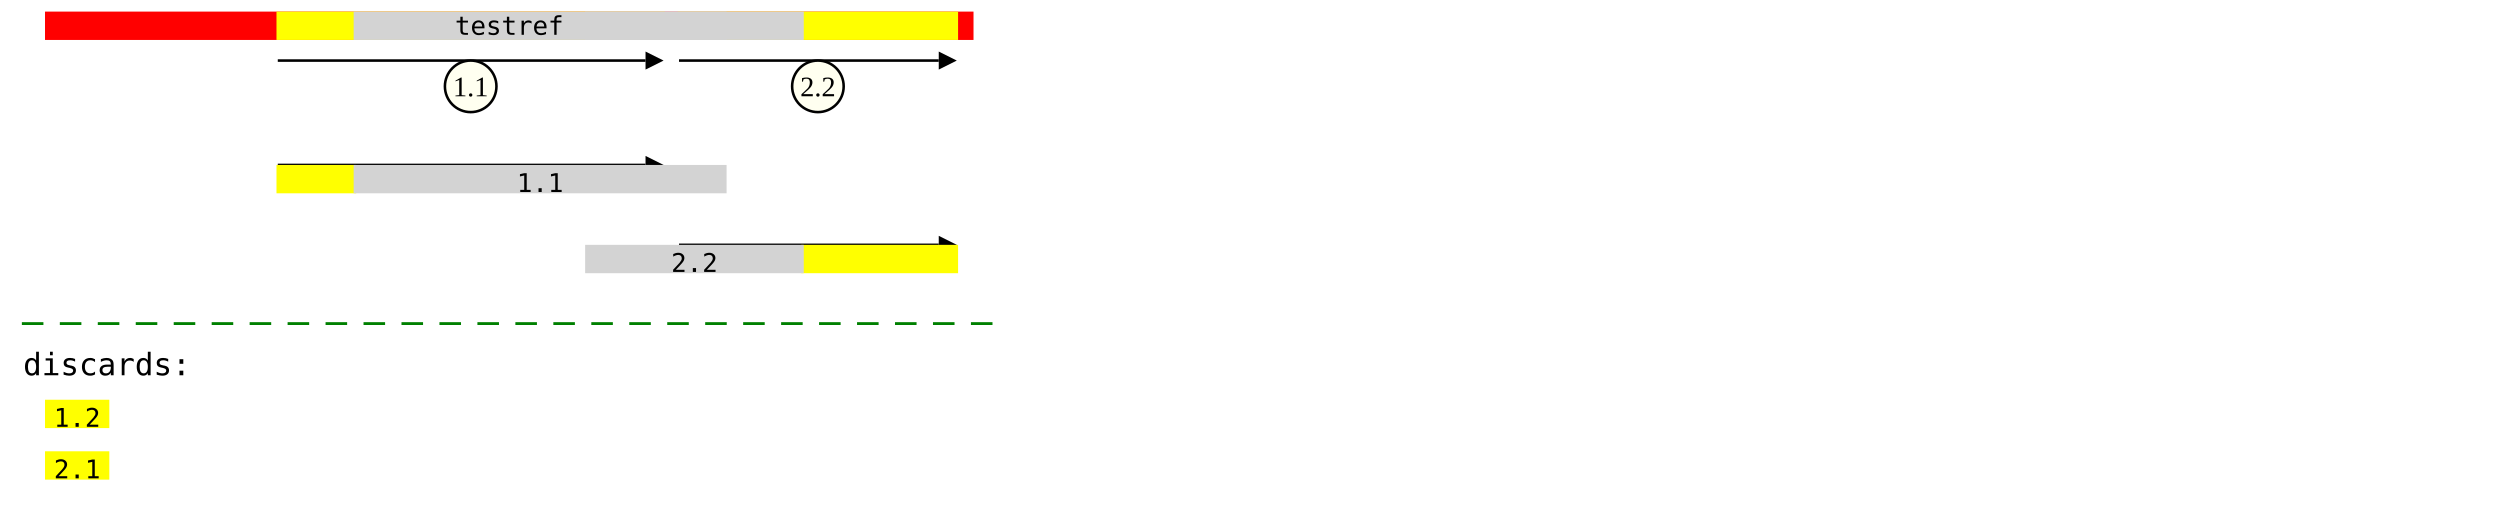
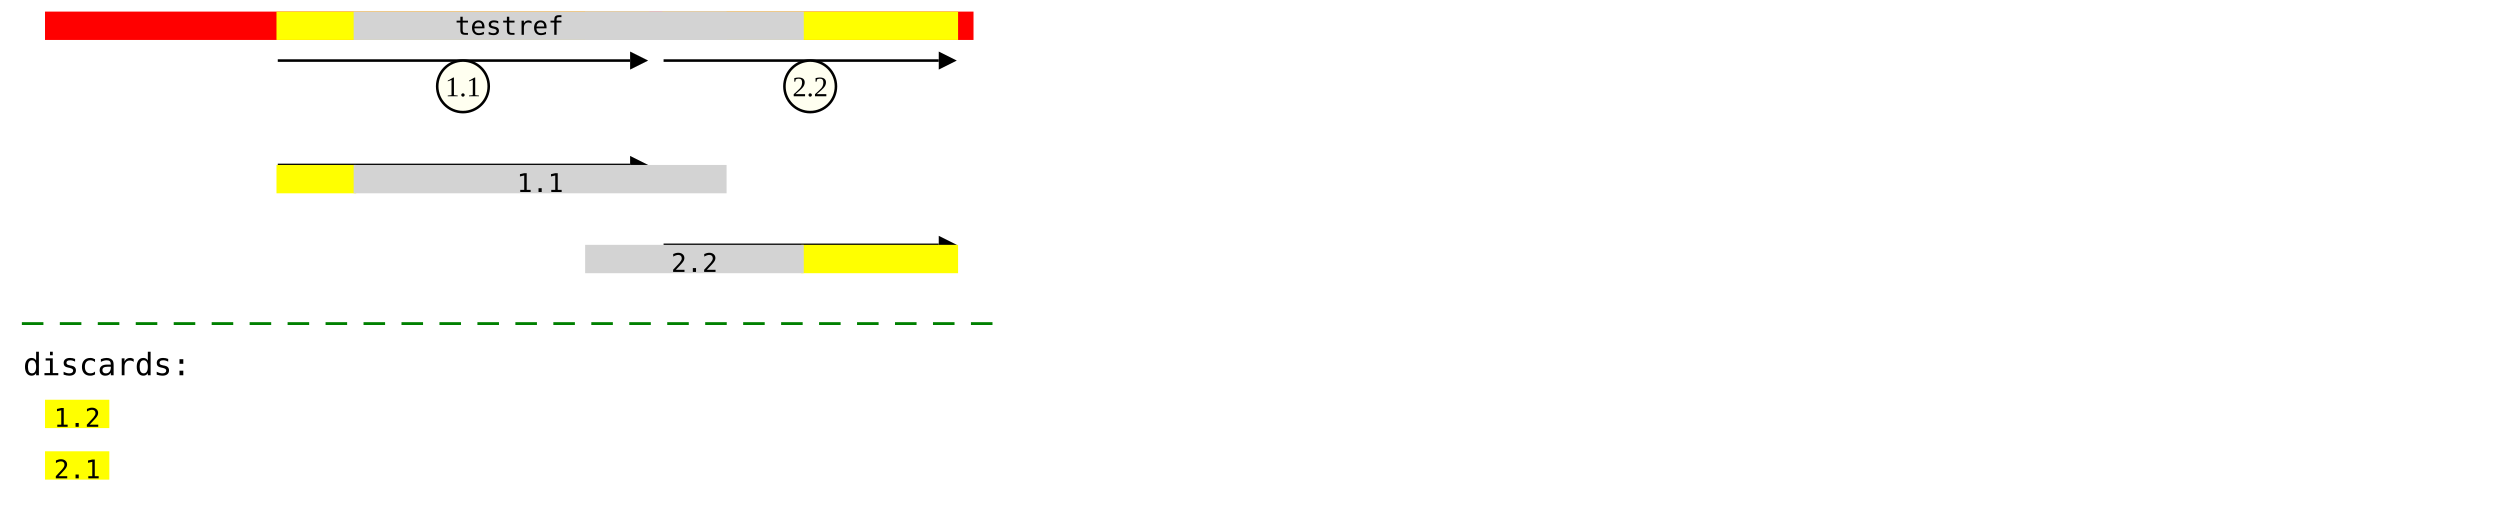
<svg xmlns="http://www.w3.org/2000/svg" width="970.0" height="195.6" viewBox="0.0 -195.6 970.0 195.6">
  <defs>
</defs>
  <g transform="translate(0 -180.6)">
    <g transform="translate(0.0 0)">
      <rect x="17.963" y="-10" width="359.259" height="10" fill="red" stroke="red" />
    </g>
    <g transform="translate(0.0 0)">
-       <rect x="107.778" y="-10" width="149.691" height="10" fill="yellow" stroke="yellow" />
+       <rect x="107.778" y="-10" width="143.704" height="10" fill="yellow" stroke="yellow" />
    </g>
    <g transform="translate(0.0 0)">
-       <rect x="263.457" y="-10" width="107.778" height="10" fill="yellow" stroke="yellow" />
+       <rect x="257.469" y="-10" width="113.765" height="10" fill="yellow" stroke="yellow" />
    </g>
    <g transform="translate(0.0 0)">
      <rect x="137.716" y="-10" width="143.704" height="10" fill="lightgray" stroke="lightgray" />
    </g>
    <g transform="translate(0.0 0)">
      <rect x="227.531" y="-10" width="83.827" height="10" fill="lightgray" stroke="lightgray" />
    </g>
  </g>
  <g transform="translate(0.0 -182.1)">
    <rect x="197.593" y="11.5" width="0.0" height="-11.5" fill="transparent" stroke="transparent" />
    <g transform="translate(197.5926 0)">
      <text x="0" y="0" font-size="10" font-family="monospace" text-anchor="middle">testref</text>
    </g>
  </g>
  <g transform="translate(0 -152.1)">
    <g transform="translate(0.0 0)">
-       <path d="M107.778,-20.0 L250.469,-20.0" stroke="black" />
-       <circle cx="182.623" cy="-10.0" r="10.0" fill="ivory" stroke="black" />
-       <path d="M257.469,-20.0 L250.469,-23.5 L250.469,-16.5 L257.469,-20.0" fill="black" />
-       <text x="182.623" y="-10.0" font-size="11.0" text-anchor="middle" dy="0.35em">1.1</text>
+       <path d="M107.778,-20.0 L244.481,-20.0" stroke="black" />
+       <circle cx="179.63" cy="-10.0" r="10.0" fill="ivory" stroke="black" />
+       <path d="M251.481,-20.0 L244.481,-23.5 L244.481,-16.5 L251.481,-20.0" fill="black" />
+       <text x="179.63" y="-10.0" font-size="11.0" text-anchor="middle" dy="0.35em">1.1</text>
    </g>
    <g transform="translate(0.0 0)">
-       <path d="M263.457,-20.0 L364.235,-20.0" stroke="black" />
-       <circle cx="317.346" cy="-10.0" r="10.0" fill="ivory" stroke="black" />
+       <path d="M257.469,-20.0 L364.235,-20.0" stroke="black" />
+       <circle cx="314.352" cy="-10.0" r="10.0" fill="ivory" stroke="black" />
      <path d="M371.235,-20.0 L364.235,-23.5 L364.235,-16.5 L371.235,-20.0" fill="black" />
-       <text x="317.346" y="-10.0" font-size="11.0" text-anchor="middle" dy="0.35em">2.2</text>
+       <text x="314.352" y="-10.0" font-size="11.0" text-anchor="middle" dy="0.35em">2.2</text>
    </g>
  </g>
  <g transform="translate(0 -141.1)">
    <g transform="translate(0.0 0)">
-       <path d="M107.778,9.5 L250.469,9.5" stroke="black" />
-       <path d="M257.469,9.5 L250.469,6.0 L250.469,13.0 L257.469,9.5" fill="black" />
+       <path d="M107.778,9.5 L244.481,9.5" stroke="black" />
+       <path d="M251.481,9.5 L244.481,6.0 L244.481,13.0 L251.481,9.5" fill="black" />
    </g>
  </g>
  <g transform="translate(0 -121.1)">
    <g transform="translate(0.0 0)">
      <rect x="107.778" y="-10" width="29.938" height="10" fill="yellow" stroke="yellow" />
    </g>
    <g transform="translate(0.0 0)">
      <rect x="137.716" y="-10" width="143.704" height="10" fill="lightgrey" stroke="lightgrey" />
      <g transform="translate(209.5679 0)">
        <text x="0" y="0" font-size="10" font-family="monospace" text-anchor="middle">1.1</text>
      </g>
    </g>
  </g>
  <g transform="translate(0 -110.1)">
    <g transform="translate(0.0 0)">
-       <path d="M263.457,9.5 L364.235,9.5" stroke="black" />
+       <path d="M257.469,9.5 L364.235,9.5" stroke="black" />
      <path d="M371.235,9.5 L364.235,6.0 L364.235,13.0 L371.235,9.5" fill="black" />
    </g>
  </g>
  <g transform="translate(0 -90.1)">
    <g transform="translate(0.0 0)">
      <rect x="311.358" y="-10" width="59.877" height="10" fill="yellow" stroke="yellow" />
    </g>
    <g transform="translate(0.0 0)">
      <rect x="227.531" y="-10" width="83.827" height="10" fill="lightgrey" stroke="lightgrey" />
      <g transform="translate(269.4444 0)">
        <text x="0" y="0" font-size="10" font-family="monospace" text-anchor="middle">2.2</text>
      </g>
    </g>
  </g>
  <g transform="translate(0.0 -80.1)">
    <path d="M8.981,-0.0 L8.981,-0.0" stroke="black" />
    <path d="M8.981,-0.0 L8.981,-3.5 L8.981,3.5 L8.981,-0.0" fill="black" />
  </g>
  <g transform="translate(0 -70.0)">
    <g transform="translate(0.0 0)">
      <rect x="8.981" y="-0.1" width="7.365" height="0.1" fill="green" stroke="green" />
    </g>
    <g transform="translate(0.0 0)">
      <rect x="23.711" y="-0.1" width="7.365" height="0.1" fill="green" stroke="green" />
    </g>
    <g transform="translate(0.0 0)">
      <rect x="38.441" y="-0.1" width="7.365" height="0.1" fill="green" stroke="green" />
    </g>
    <g transform="translate(0.0 0)">
      <rect x="53.17" y="-0.1" width="7.365" height="0.1" fill="green" stroke="green" />
    </g>
    <g transform="translate(0.0 0)">
      <rect x="67.9" y="-0.1" width="7.365" height="0.1" fill="green" stroke="green" />
    </g>
    <g transform="translate(0.0 0)">
      <rect x="82.63" y="-0.1" width="7.365" height="0.1" fill="green" stroke="green" />
    </g>
    <g transform="translate(0.0 0)">
      <rect x="97.359" y="-0.1" width="7.365" height="0.1" fill="green" stroke="green" />
    </g>
    <g transform="translate(0.0 0)">
      <rect x="112.089" y="-0.1" width="7.365" height="0.1" fill="green" stroke="green" />
    </g>
    <g transform="translate(0.0 0)">
      <rect x="126.819" y="-0.1" width="7.365" height="0.1" fill="green" stroke="green" />
    </g>
    <g transform="translate(0.0 0)">
      <rect x="141.548" y="-0.1" width="7.365" height="0.1" fill="green" stroke="green" />
    </g>
    <g transform="translate(0.0 0)">
      <rect x="156.278" y="-0.1" width="7.365" height="0.1" fill="green" stroke="green" />
    </g>
    <g transform="translate(0.0 0)">
      <rect x="171.007" y="-0.1" width="7.365" height="0.1" fill="green" stroke="green" />
    </g>
    <g transform="translate(0.0 0)">
      <rect x="185.737" y="-0.1" width="7.365" height="0.1" fill="green" stroke="green" />
    </g>
    <g transform="translate(0.0 0)">
      <rect x="200.467" y="-0.1" width="7.365" height="0.1" fill="green" stroke="green" />
    </g>
    <g transform="translate(0.0 0)">
      <rect x="215.196" y="-0.1" width="7.365" height="0.1" fill="green" stroke="green" />
    </g>
    <g transform="translate(0.0 0)">
      <rect x="229.926" y="-0.1" width="7.365" height="0.1" fill="green" stroke="green" />
    </g>
    <g transform="translate(0.0 0)">
      <rect x="244.656" y="-0.1" width="7.365" height="0.1" fill="green" stroke="green" />
    </g>
    <g transform="translate(0.0 0)">
      <rect x="259.385" y="-0.1" width="7.365" height="0.1" fill="green" stroke="green" />
    </g>
    <g transform="translate(0.0 0)">
      <rect x="274.115" y="-0.1" width="7.365" height="0.1" fill="green" stroke="green" />
    </g>
    <g transform="translate(0.0 0)">
      <rect x="288.844" y="-0.1" width="7.365" height="0.1" fill="green" stroke="green" />
    </g>
    <g transform="translate(0.0 0)">
      <rect x="303.574" y="-0.1" width="7.365" height="0.1" fill="green" stroke="green" />
    </g>
    <g transform="translate(0.0 0)">
      <rect x="318.304" y="-0.1" width="7.365" height="0.1" fill="green" stroke="green" />
    </g>
    <g transform="translate(0.0 0)">
      <rect x="333.033" y="-0.1" width="7.365" height="0.1" fill="green" stroke="green" />
    </g>
    <g transform="translate(0.0 0)">
      <rect x="347.763" y="-0.1" width="7.365" height="0.1" fill="green" stroke="green" />
    </g>
    <g transform="translate(0.0 0)">
      <rect x="362.493" y="-0.1" width="7.365" height="0.1" fill="green" stroke="green" />
    </g>
    <g transform="translate(0.0 0)">
      <rect x="377.222" y="-0.1" width="7.365" height="0.1" fill="green" stroke="green" />
    </g>
  </g>
  <g transform="translate(0.0 -60.0)">
    <path d="M8.981,-0.0 L8.981,-0.0" stroke="black" />
    <path d="M8.981,-0.0 L8.981,-3.5 L8.981,3.5 L8.981,-0.0" fill="black" />
  </g>
  <g transform="translate(0.0 -50.0)">
    <rect x="8.981" y="0" width="0.0" height="0" fill="lightgrey" stroke="lightgrey" />
    <g transform="translate(8.981481 0)">
      <text x="0" y="0" font-size="12" font-family="monospace" text-anchor="left">discards:</text>
    </g>
  </g>
  <g transform="translate(0.0 -30.0)">
    <rect x="17.963" y="-10" width="23.951" height="10" fill="yellow" stroke="yellow" />
    <g transform="translate(29.93827 0)">
      <text x="0" y="0" font-size="10" font-family="monospace" text-anchor="middle">1.2</text>
    </g>
  </g>
  <g transform="translate(0.0 -10.0)">
    <rect x="17.963" y="-10" width="23.951" height="10" fill="yellow" stroke="yellow" />
    <g transform="translate(29.93827 0)">
      <text x="0" y="0" font-size="10" font-family="monospace" text-anchor="middle">2.1</text>
    </g>
  </g>
</svg>
